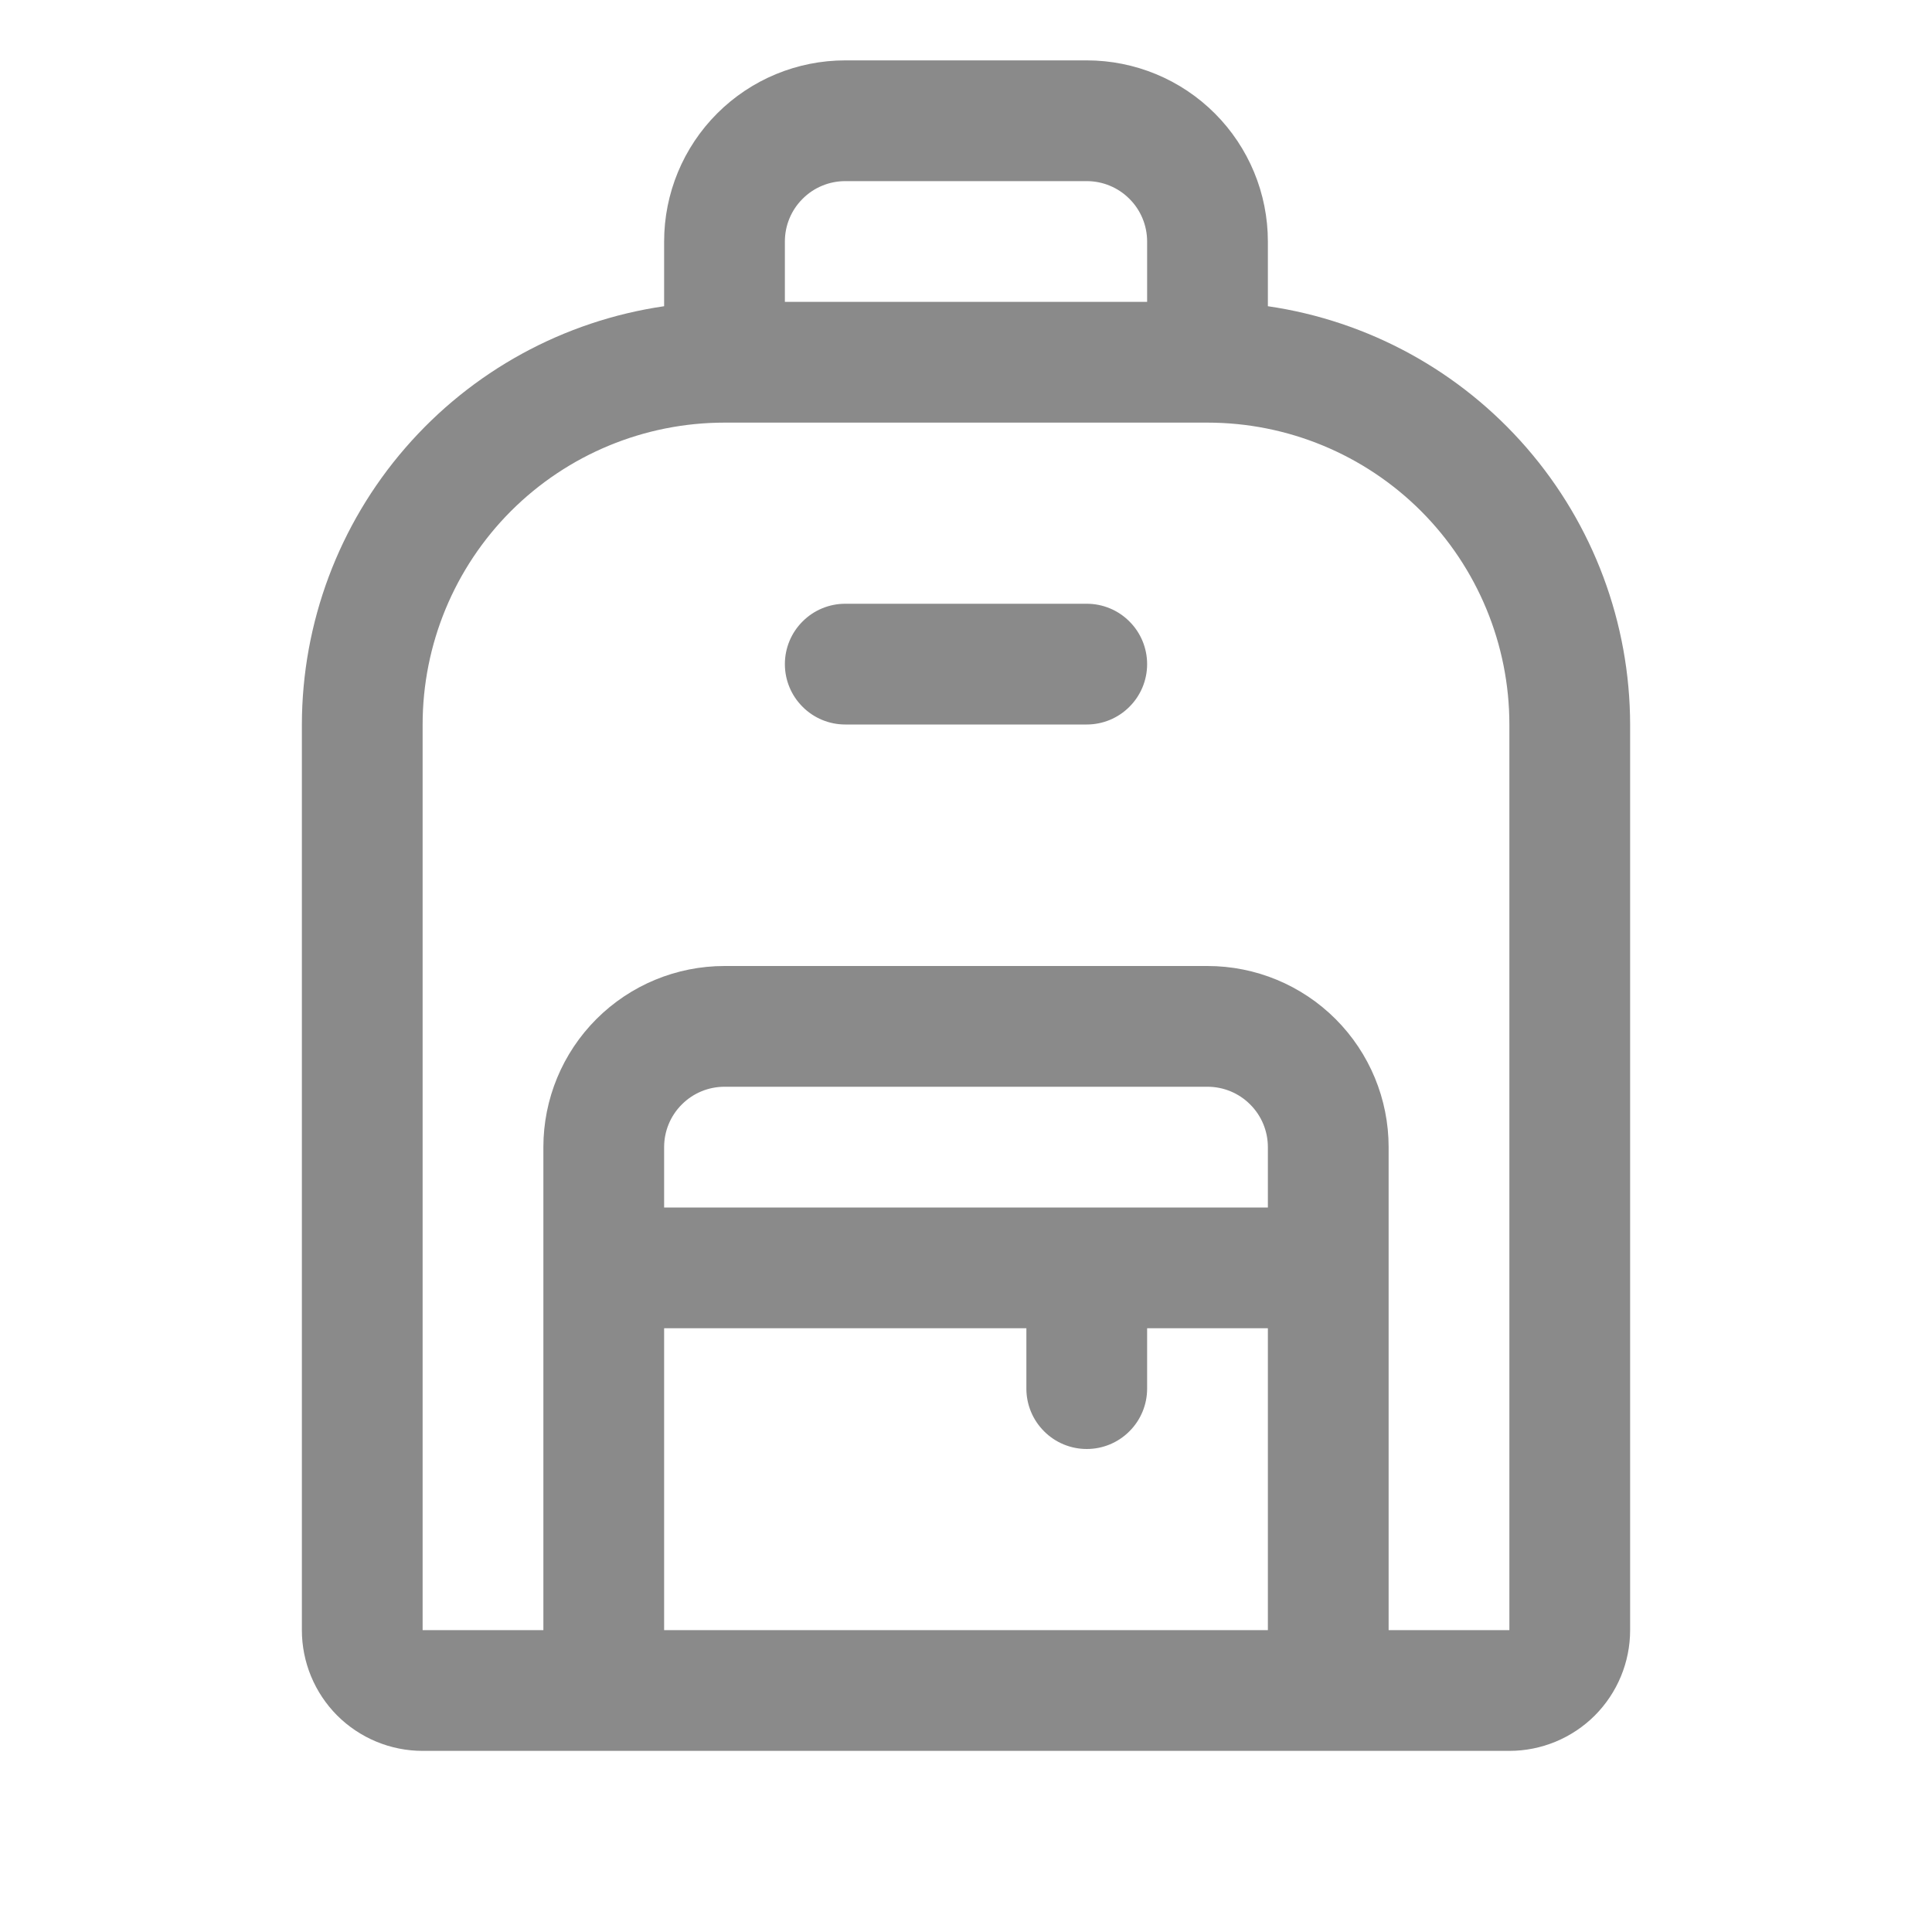
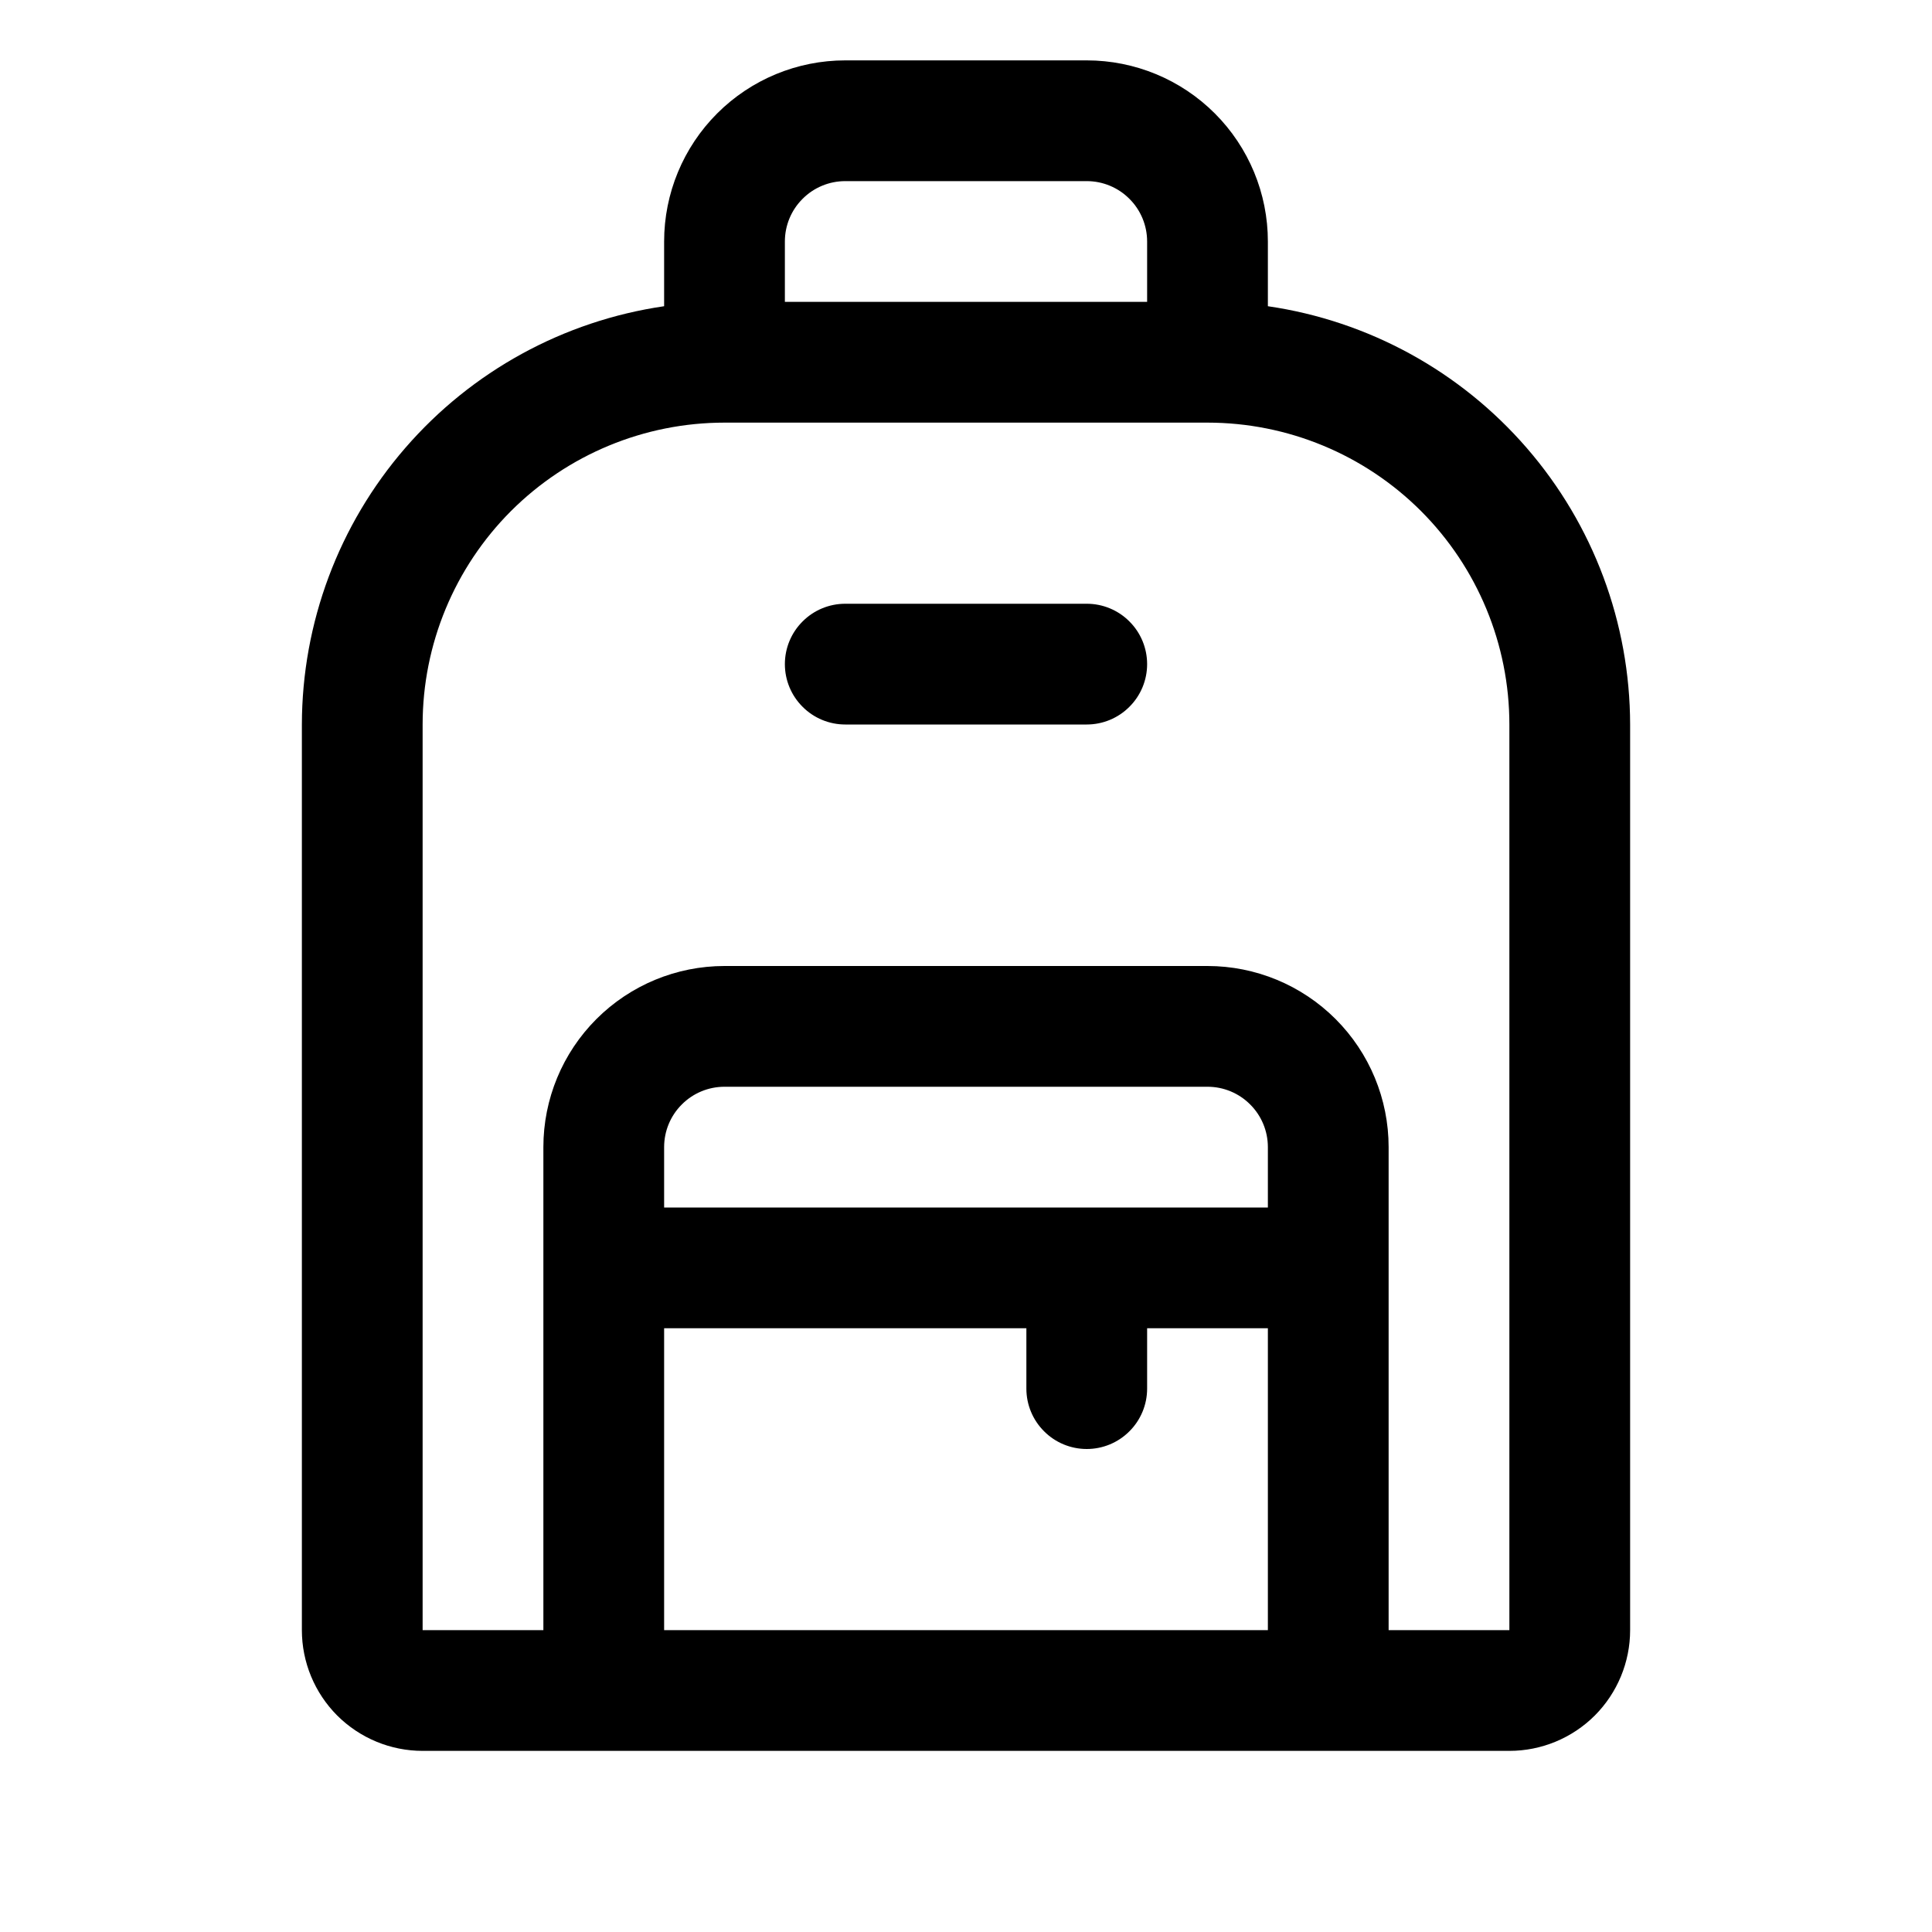
<svg xmlns="http://www.w3.org/2000/svg" width="24" height="24" viewBox="0 0 24 24" fill="none">
-   <path d="M15.75 3.804V3C15.75 2.403 15.513 1.831 15.091 1.409C14.669 0.987 14.097 0.75 13.5 0.75H10.5C9.903 0.75 9.331 0.987 8.909 1.409C8.487 1.831 8.25 2.403 8.25 3V3.804C7.001 3.986 5.86 4.611 5.034 5.565C4.207 6.519 3.752 7.738 3.75 9V20.25C3.75 20.648 3.908 21.029 4.189 21.311C4.471 21.592 4.852 21.75 5.25 21.75H18.75C19.148 21.75 19.529 21.592 19.811 21.311C20.092 21.029 20.25 20.648 20.25 20.25V9C20.248 7.738 19.793 6.519 18.966 5.565C18.14 4.611 16.999 3.986 15.75 3.804ZM10.5 2.25H13.5C13.699 2.25 13.89 2.329 14.03 2.47C14.171 2.61 14.25 2.801 14.25 3V3.75H9.75V3C9.75 2.801 9.829 2.61 9.97 2.47C10.11 2.329 10.301 2.25 10.5 2.25ZM15.75 15H8.25V14.25C8.25 14.051 8.329 13.86 8.47 13.72C8.61 13.579 8.801 13.5 9 13.5H15C15.199 13.5 15.39 13.579 15.53 13.72C15.671 13.86 15.75 14.051 15.75 14.25V15ZM8.25 16.5H12.75V17.25C12.75 17.449 12.829 17.64 12.97 17.78C13.11 17.921 13.301 18 13.5 18C13.699 18 13.89 17.921 14.03 17.78C14.171 17.64 14.25 17.449 14.25 17.25V16.5H15.75V20.25H8.25V16.5ZM18.75 20.25H17.25V14.25C17.25 13.653 17.013 13.081 16.591 12.659C16.169 12.237 15.597 12 15 12H9C8.403 12 7.831 12.237 7.409 12.659C6.987 13.081 6.75 13.653 6.75 14.25V20.25H5.25V9C5.25 8.005 5.645 7.052 6.348 6.348C7.052 5.645 8.005 5.25 9 5.25H15C15.995 5.25 16.948 5.645 17.652 6.348C18.355 7.052 18.75 8.005 18.75 9V20.25ZM14.25 8.25C14.25 8.449 14.171 8.64 14.03 8.78C13.89 8.921 13.699 9 13.5 9H10.5C10.301 9 10.11 8.921 9.97 8.78C9.829 8.64 9.75 8.449 9.75 8.25C9.75 8.051 9.829 7.86 9.97 7.72C10.11 7.579 10.301 7.5 10.5 7.5H13.5C13.699 7.5 13.89 7.579 14.03 7.72C14.171 7.86 14.25 8.051 14.25 8.25Z" fill="#8A8A8A" />
+   <path d="M15.75 3.804V3C15.75 2.403 15.513 1.831 15.091 1.409C14.669 0.987 14.097 0.75 13.5 0.75H10.5C9.903 0.75 9.331 0.987 8.909 1.409C8.487 1.831 8.25 2.403 8.25 3V3.804C7.001 3.986 5.86 4.611 5.034 5.565C4.207 6.519 3.752 7.738 3.75 9V20.25C3.75 20.648 3.908 21.029 4.189 21.311C4.471 21.592 4.852 21.75 5.25 21.75H18.75C19.148 21.75 19.529 21.592 19.811 21.311C20.092 21.029 20.25 20.648 20.25 20.25V9C20.248 7.738 19.793 6.519 18.966 5.565C18.14 4.611 16.999 3.986 15.75 3.804ZM10.5 2.25H13.5C13.699 2.25 13.89 2.329 14.03 2.47C14.171 2.61 14.25 2.801 14.25 3V3.75H9.75V3C9.75 2.801 9.829 2.61 9.97 2.47C10.11 2.329 10.301 2.25 10.5 2.25ZM15.75 15H8.25V14.25C8.25 14.051 8.329 13.86 8.47 13.72C8.61 13.579 8.801 13.5 9 13.5H15C15.199 13.5 15.39 13.579 15.53 13.72C15.671 13.86 15.75 14.051 15.75 14.25V15ZM8.25 16.5H12.75V17.25C12.75 17.449 12.829 17.64 12.97 17.78C13.11 17.921 13.301 18 13.5 18C13.699 18 13.89 17.921 14.03 17.78C14.171 17.64 14.25 17.449 14.25 17.25V16.5H15.75V20.25H8.25V16.5ZM18.75 20.25H17.25V14.25C17.25 13.653 17.013 13.081 16.591 12.659C16.169 12.237 15.597 12 15 12H9C8.403 12 7.831 12.237 7.409 12.659C6.987 13.081 6.75 13.653 6.75 14.25V20.25H5.25V9C5.25 8.005 5.645 7.052 6.348 6.348C7.052 5.645 8.005 5.25 9 5.25H15C15.995 5.25 16.948 5.645 17.652 6.348C18.355 7.052 18.75 8.005 18.75 9V20.25ZM14.25 8.25C14.25 8.449 14.171 8.64 14.03 8.78C13.89 8.921 13.699 9 13.5 9H10.5C10.301 9 10.11 8.921 9.97 8.78C9.829 8.64 9.75 8.449 9.75 8.25C9.75 8.051 9.829 7.86 9.97 7.72C10.11 7.579 10.301 7.5 10.5 7.5H13.5C13.699 7.5 13.89 7.579 14.03 7.72C14.171 7.86 14.25 8.051 14.25 8.25Z" fill="currentColor" />
</svg>
